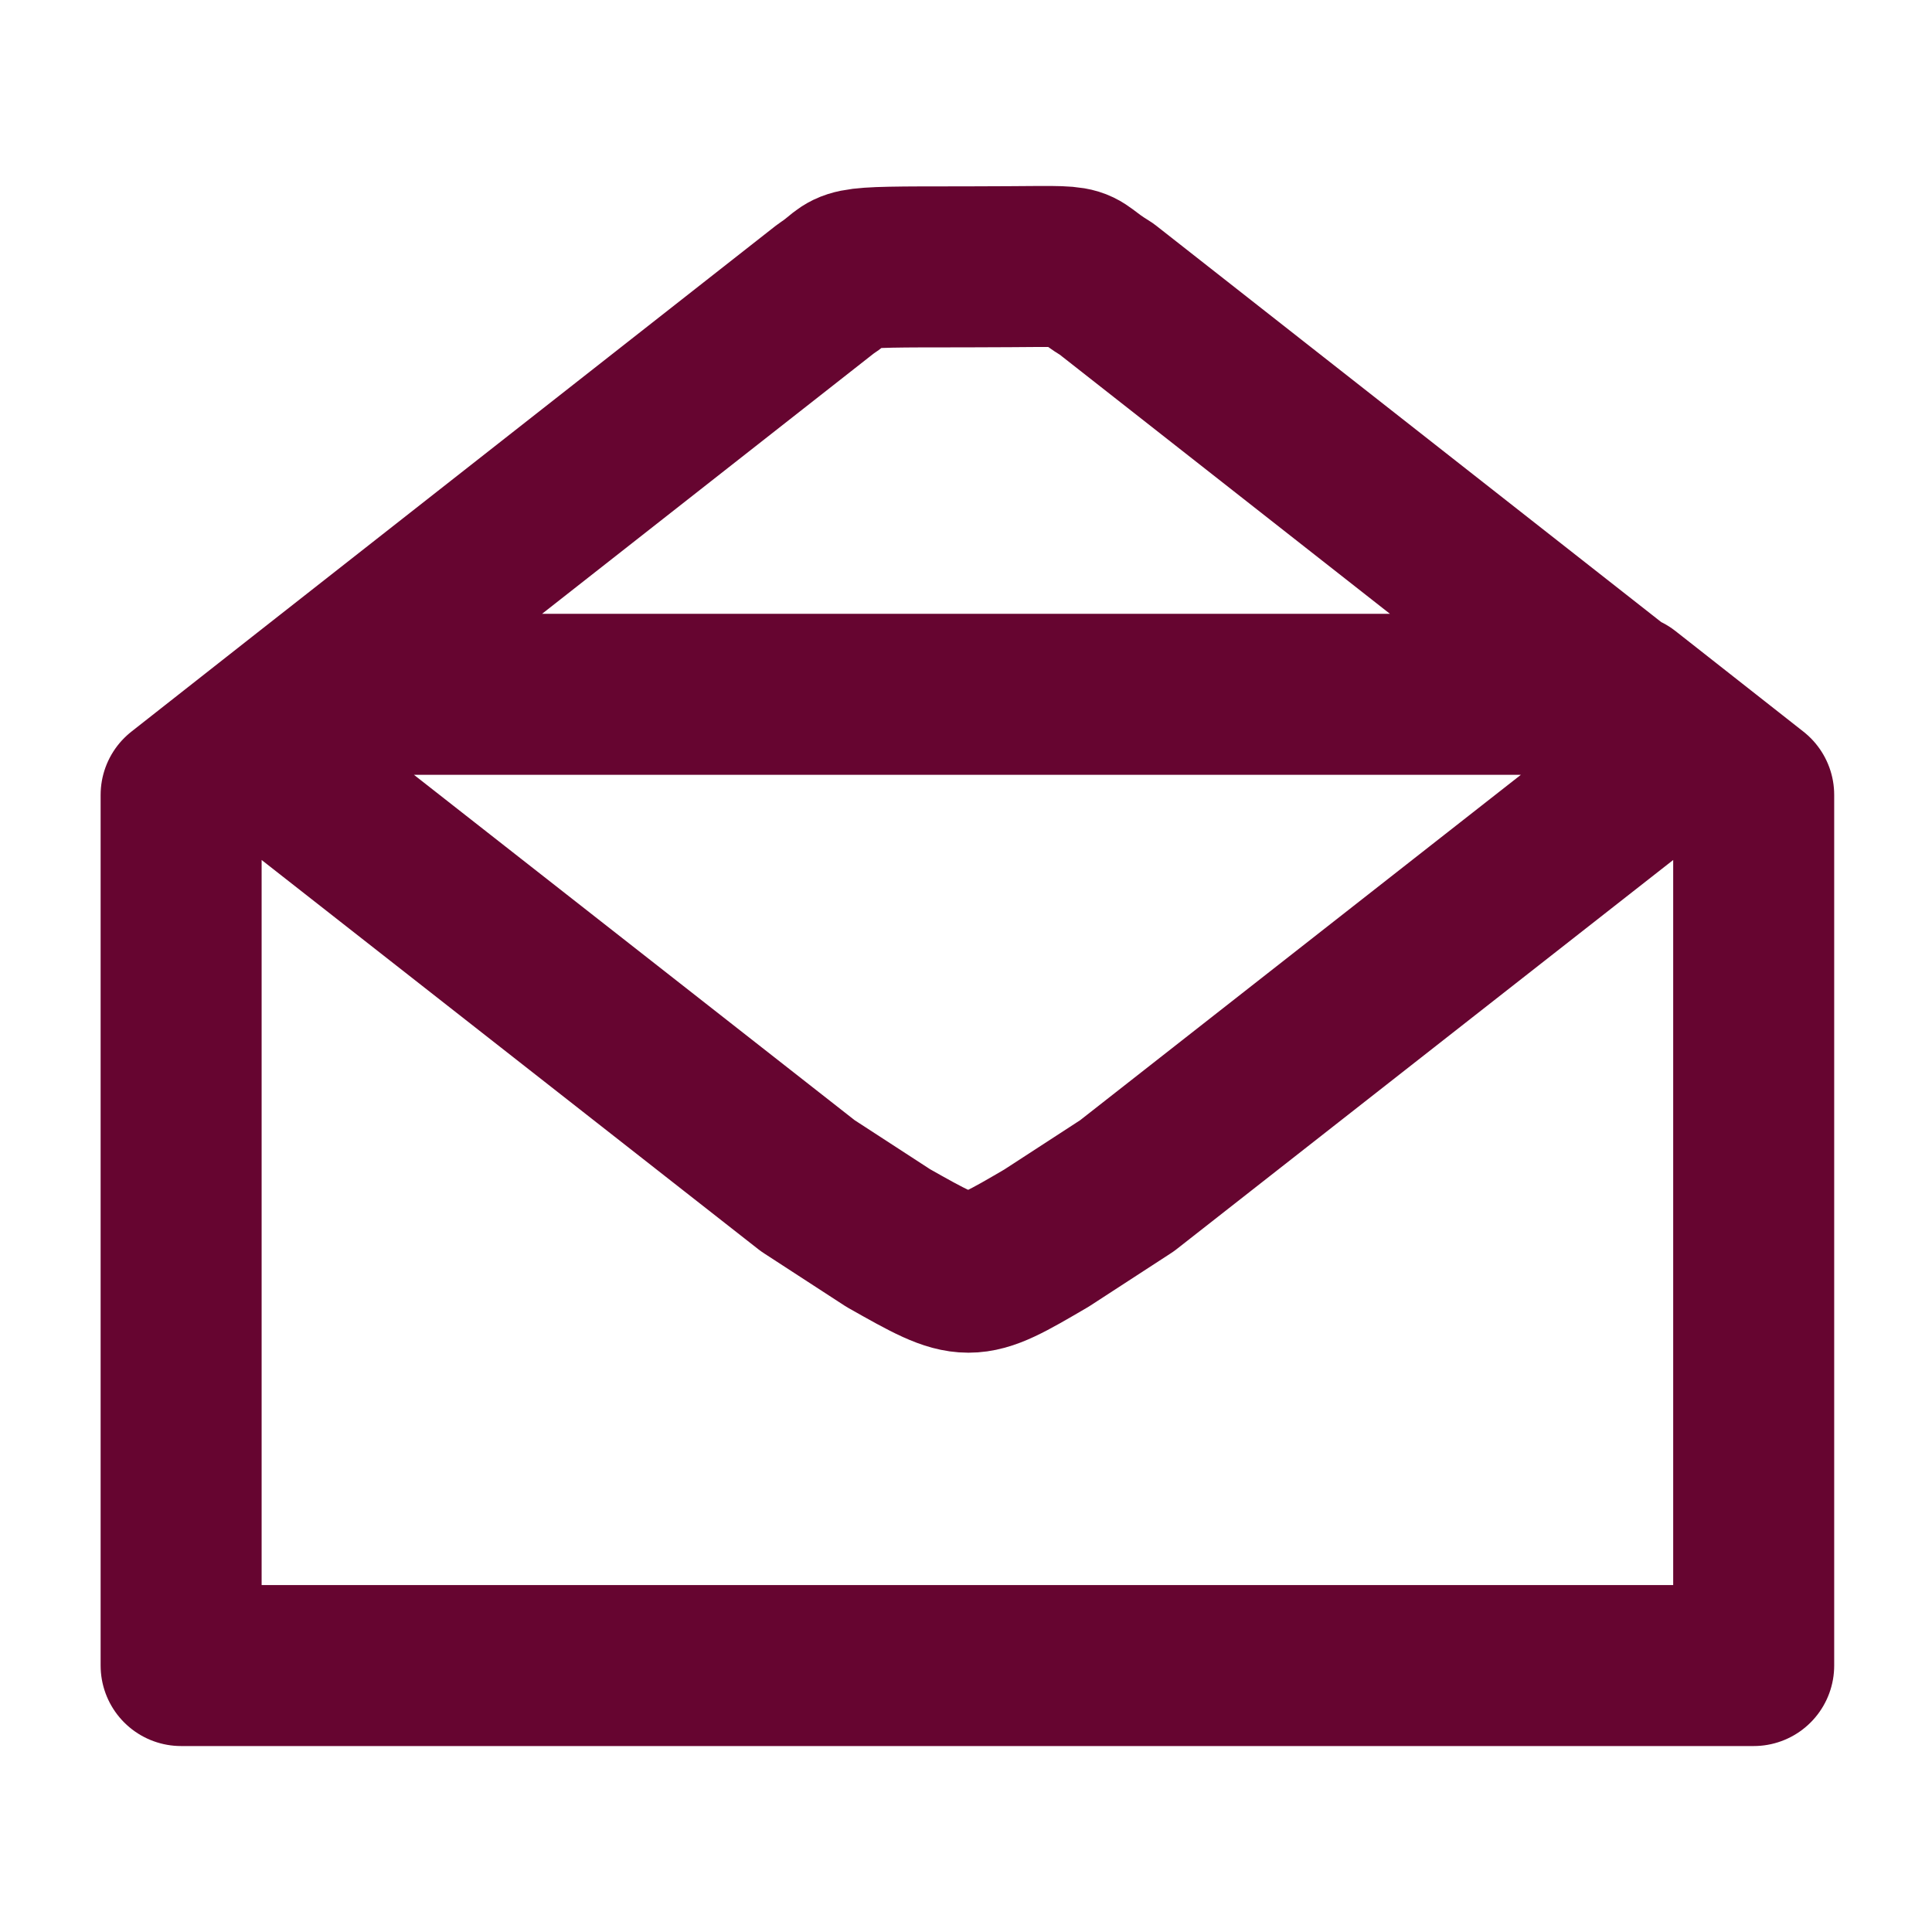
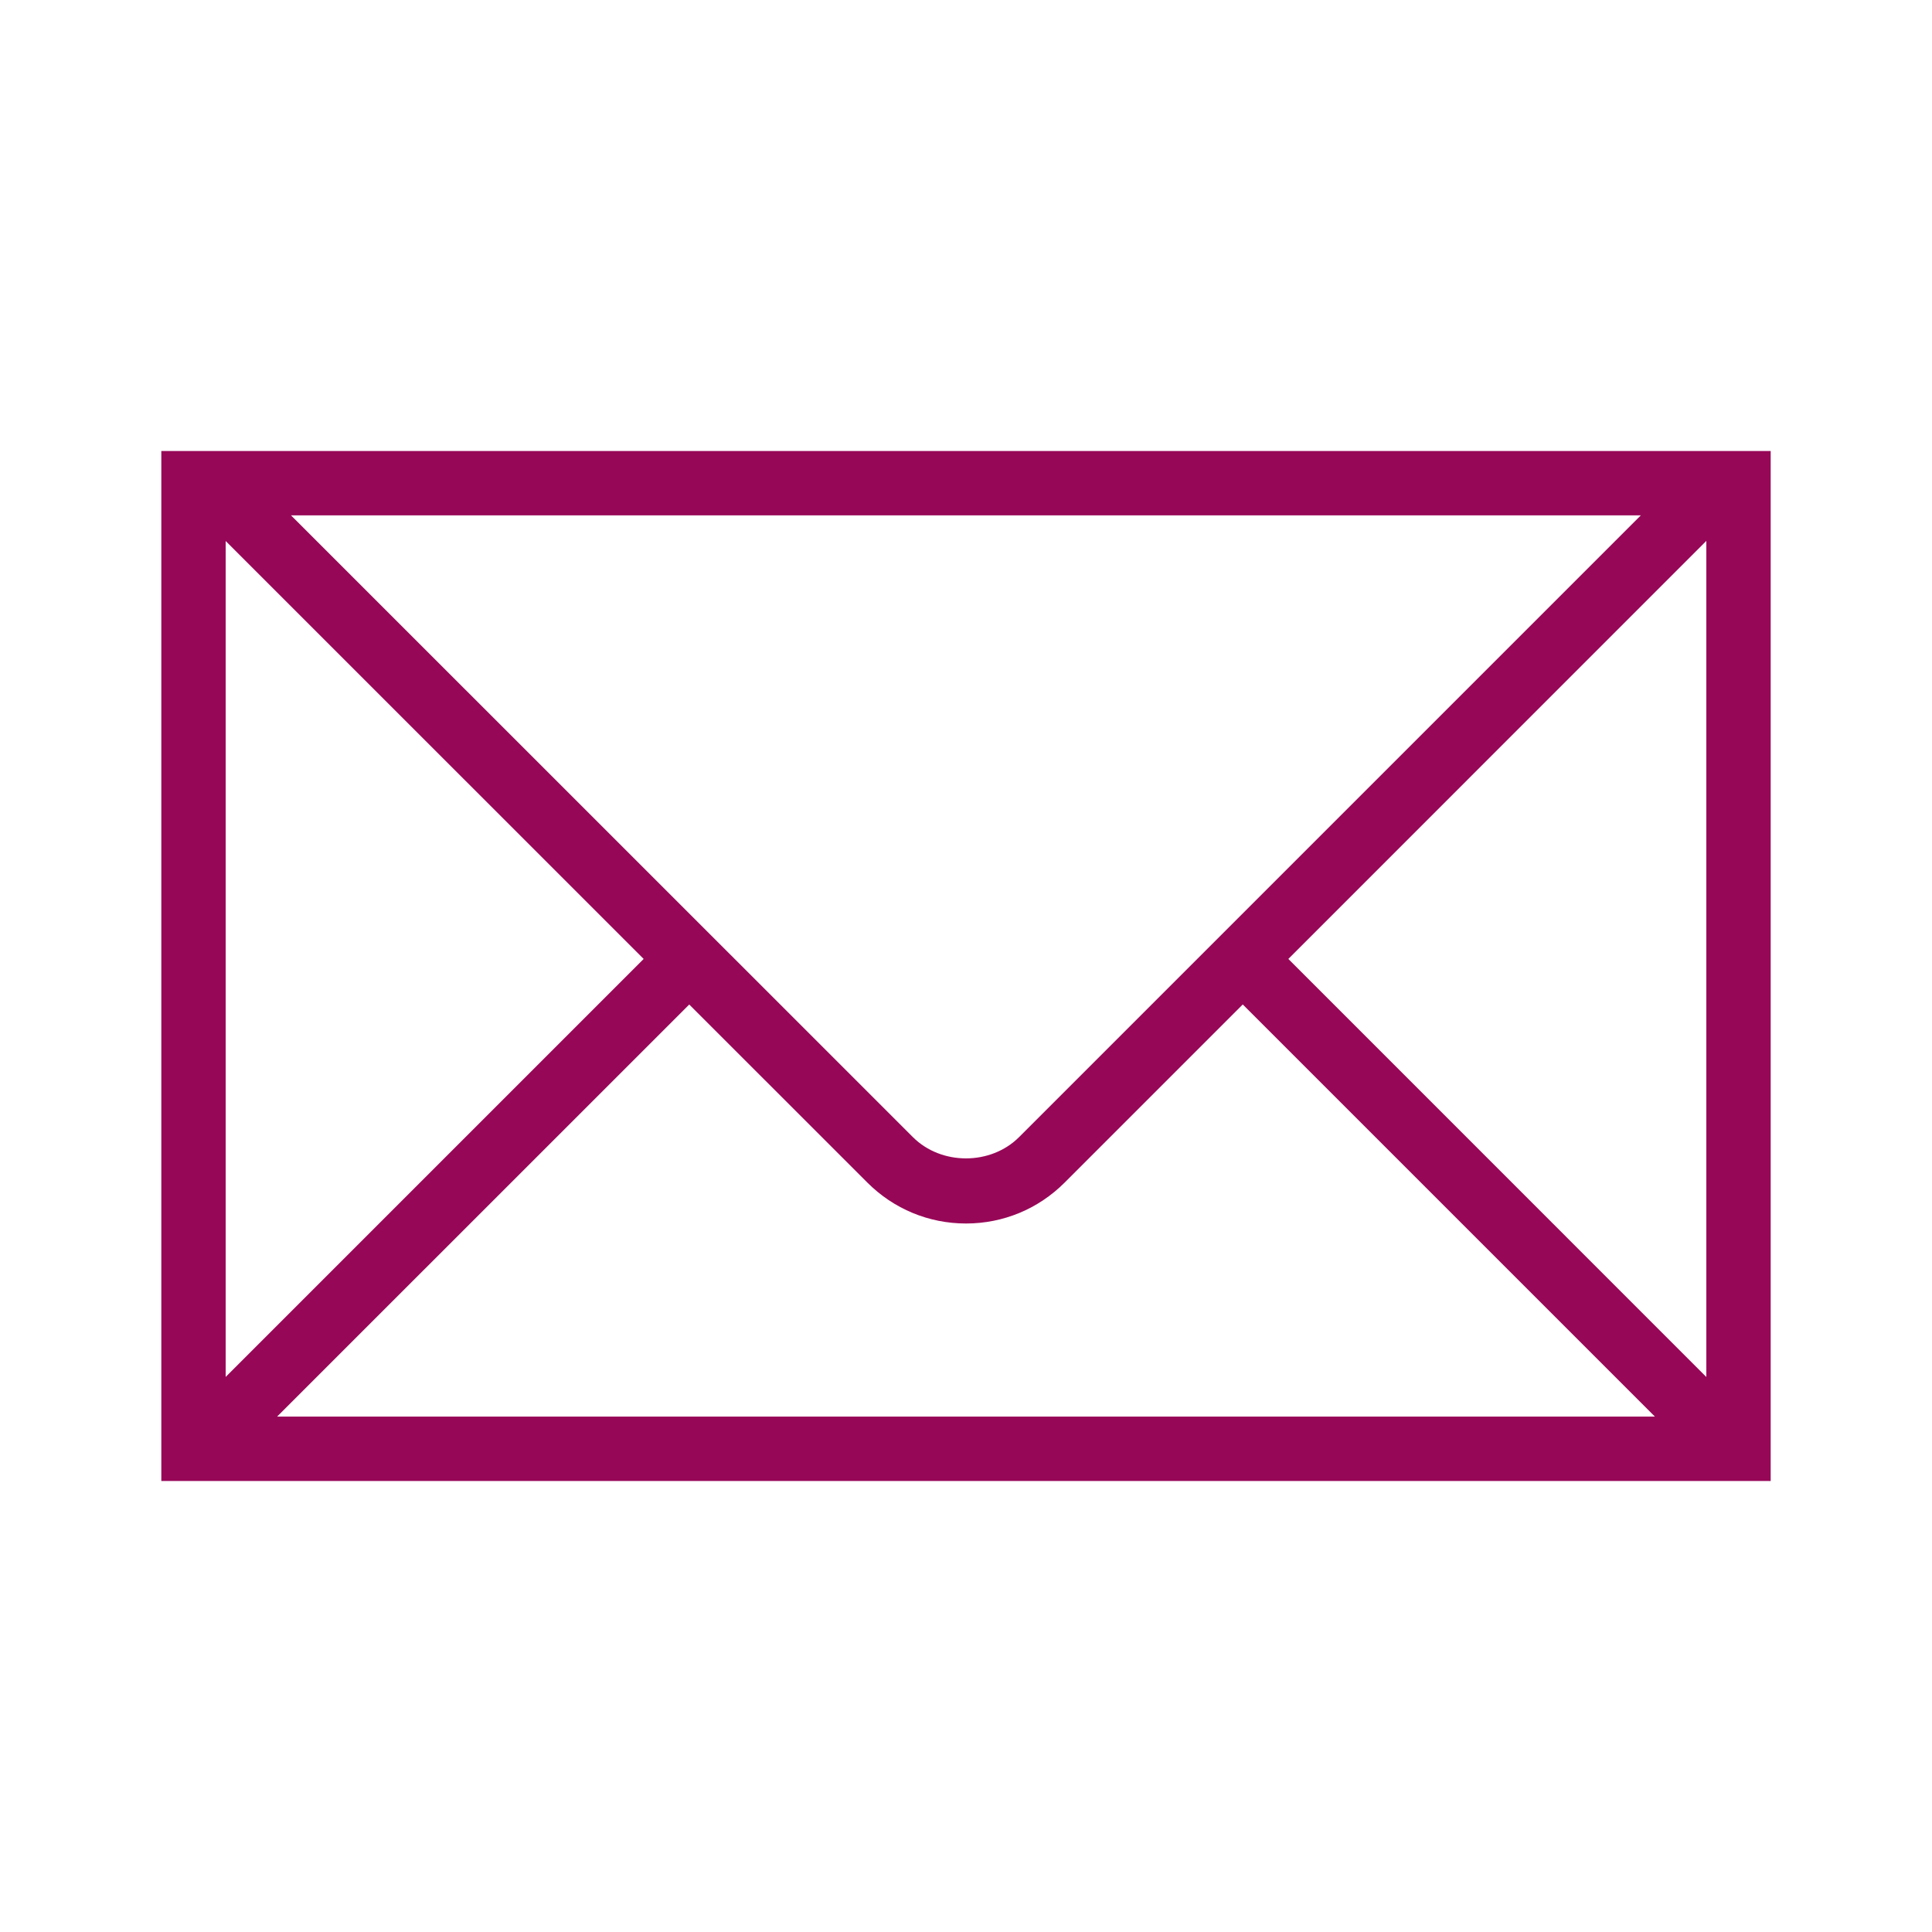
- <svg xmlns="http://www.w3.org/2000/svg" width="800px" height="800px" viewBox="0 0 48 48" id="Layer_2" data-name="Layer 2">
-   <defs>
-     <style>.cls-1{fill:none;stroke:#660530;stroke-linecap:round;stroke-linejoin:round;stroke-width:4px;}</style>
-   </defs>
-   <path class="cls-1" d="M20.51,7.18c.84-.55.07-.55,3.49-.55s2.37-.13,3.49.55L40.32,17.25H7.68ZM7.68,17.25v2.5l12.39,9.71,2,1.3c2,1.13,2,1.13,3.93,0l2-1.3,12.39-9.71v-2.5l3.18,2.5V41.38H4.5V19.75Z" />
+ <svg xmlns="http://www.w3.org/2000/svg" width="800px" height="800px" viewBox="0 0 32 32" version="1.1">
+   <g id="icomoon-ignore">
+ </g>
+   <path d="M28.244 7.47h-25.572v17.060h26.656v-17.060h-1.084zM27.177 8.536l-10.298 10.298c-0.47 0.47-1.289 0.47-1.759 0l-10.3-10.298h22.356zM3.738 8.961l6.923 6.922-6.923 6.923v-13.846zM4.589 23.464l6.827-6.826 2.951 2.95c0.436 0.436 1.016 0.677 1.633 0.677s1.197-0.241 1.633-0.677l2.951-2.951 6.826 6.826h-22.822zM28.262 22.807l-6.923-6.924 6.923-6.924v13.848z" fill="#970757">
+ 
+ </path>
</svg>
